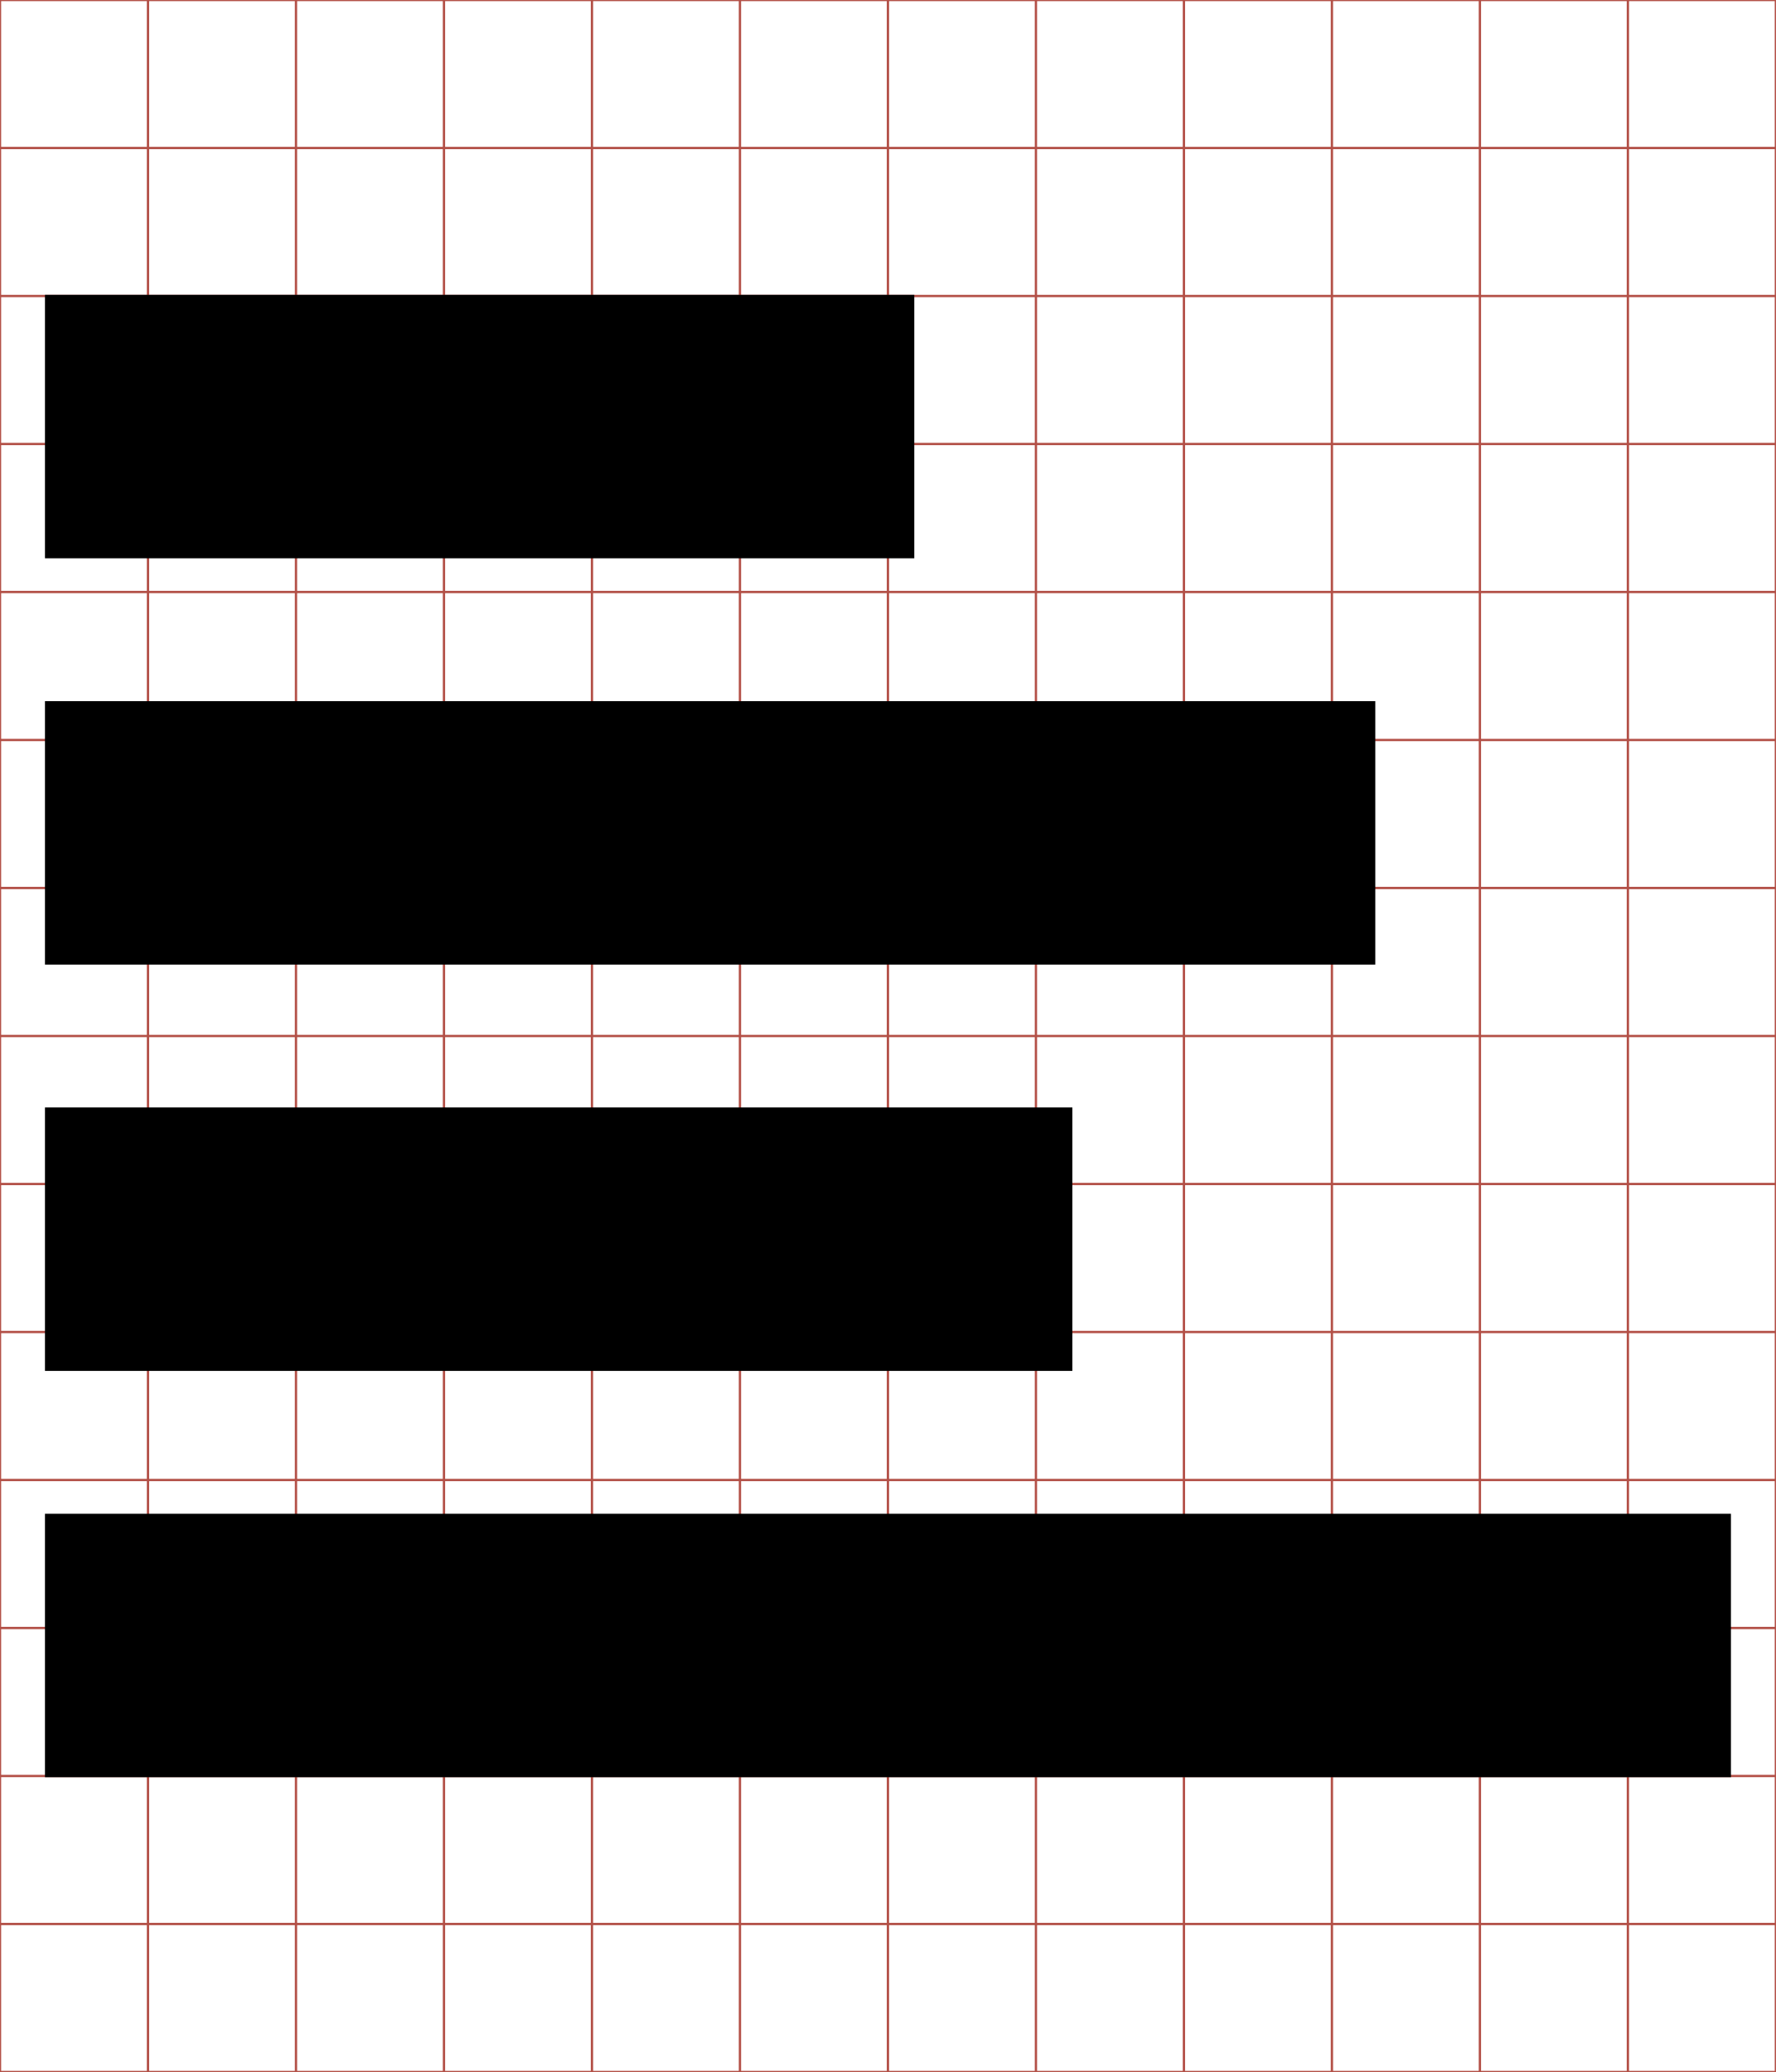
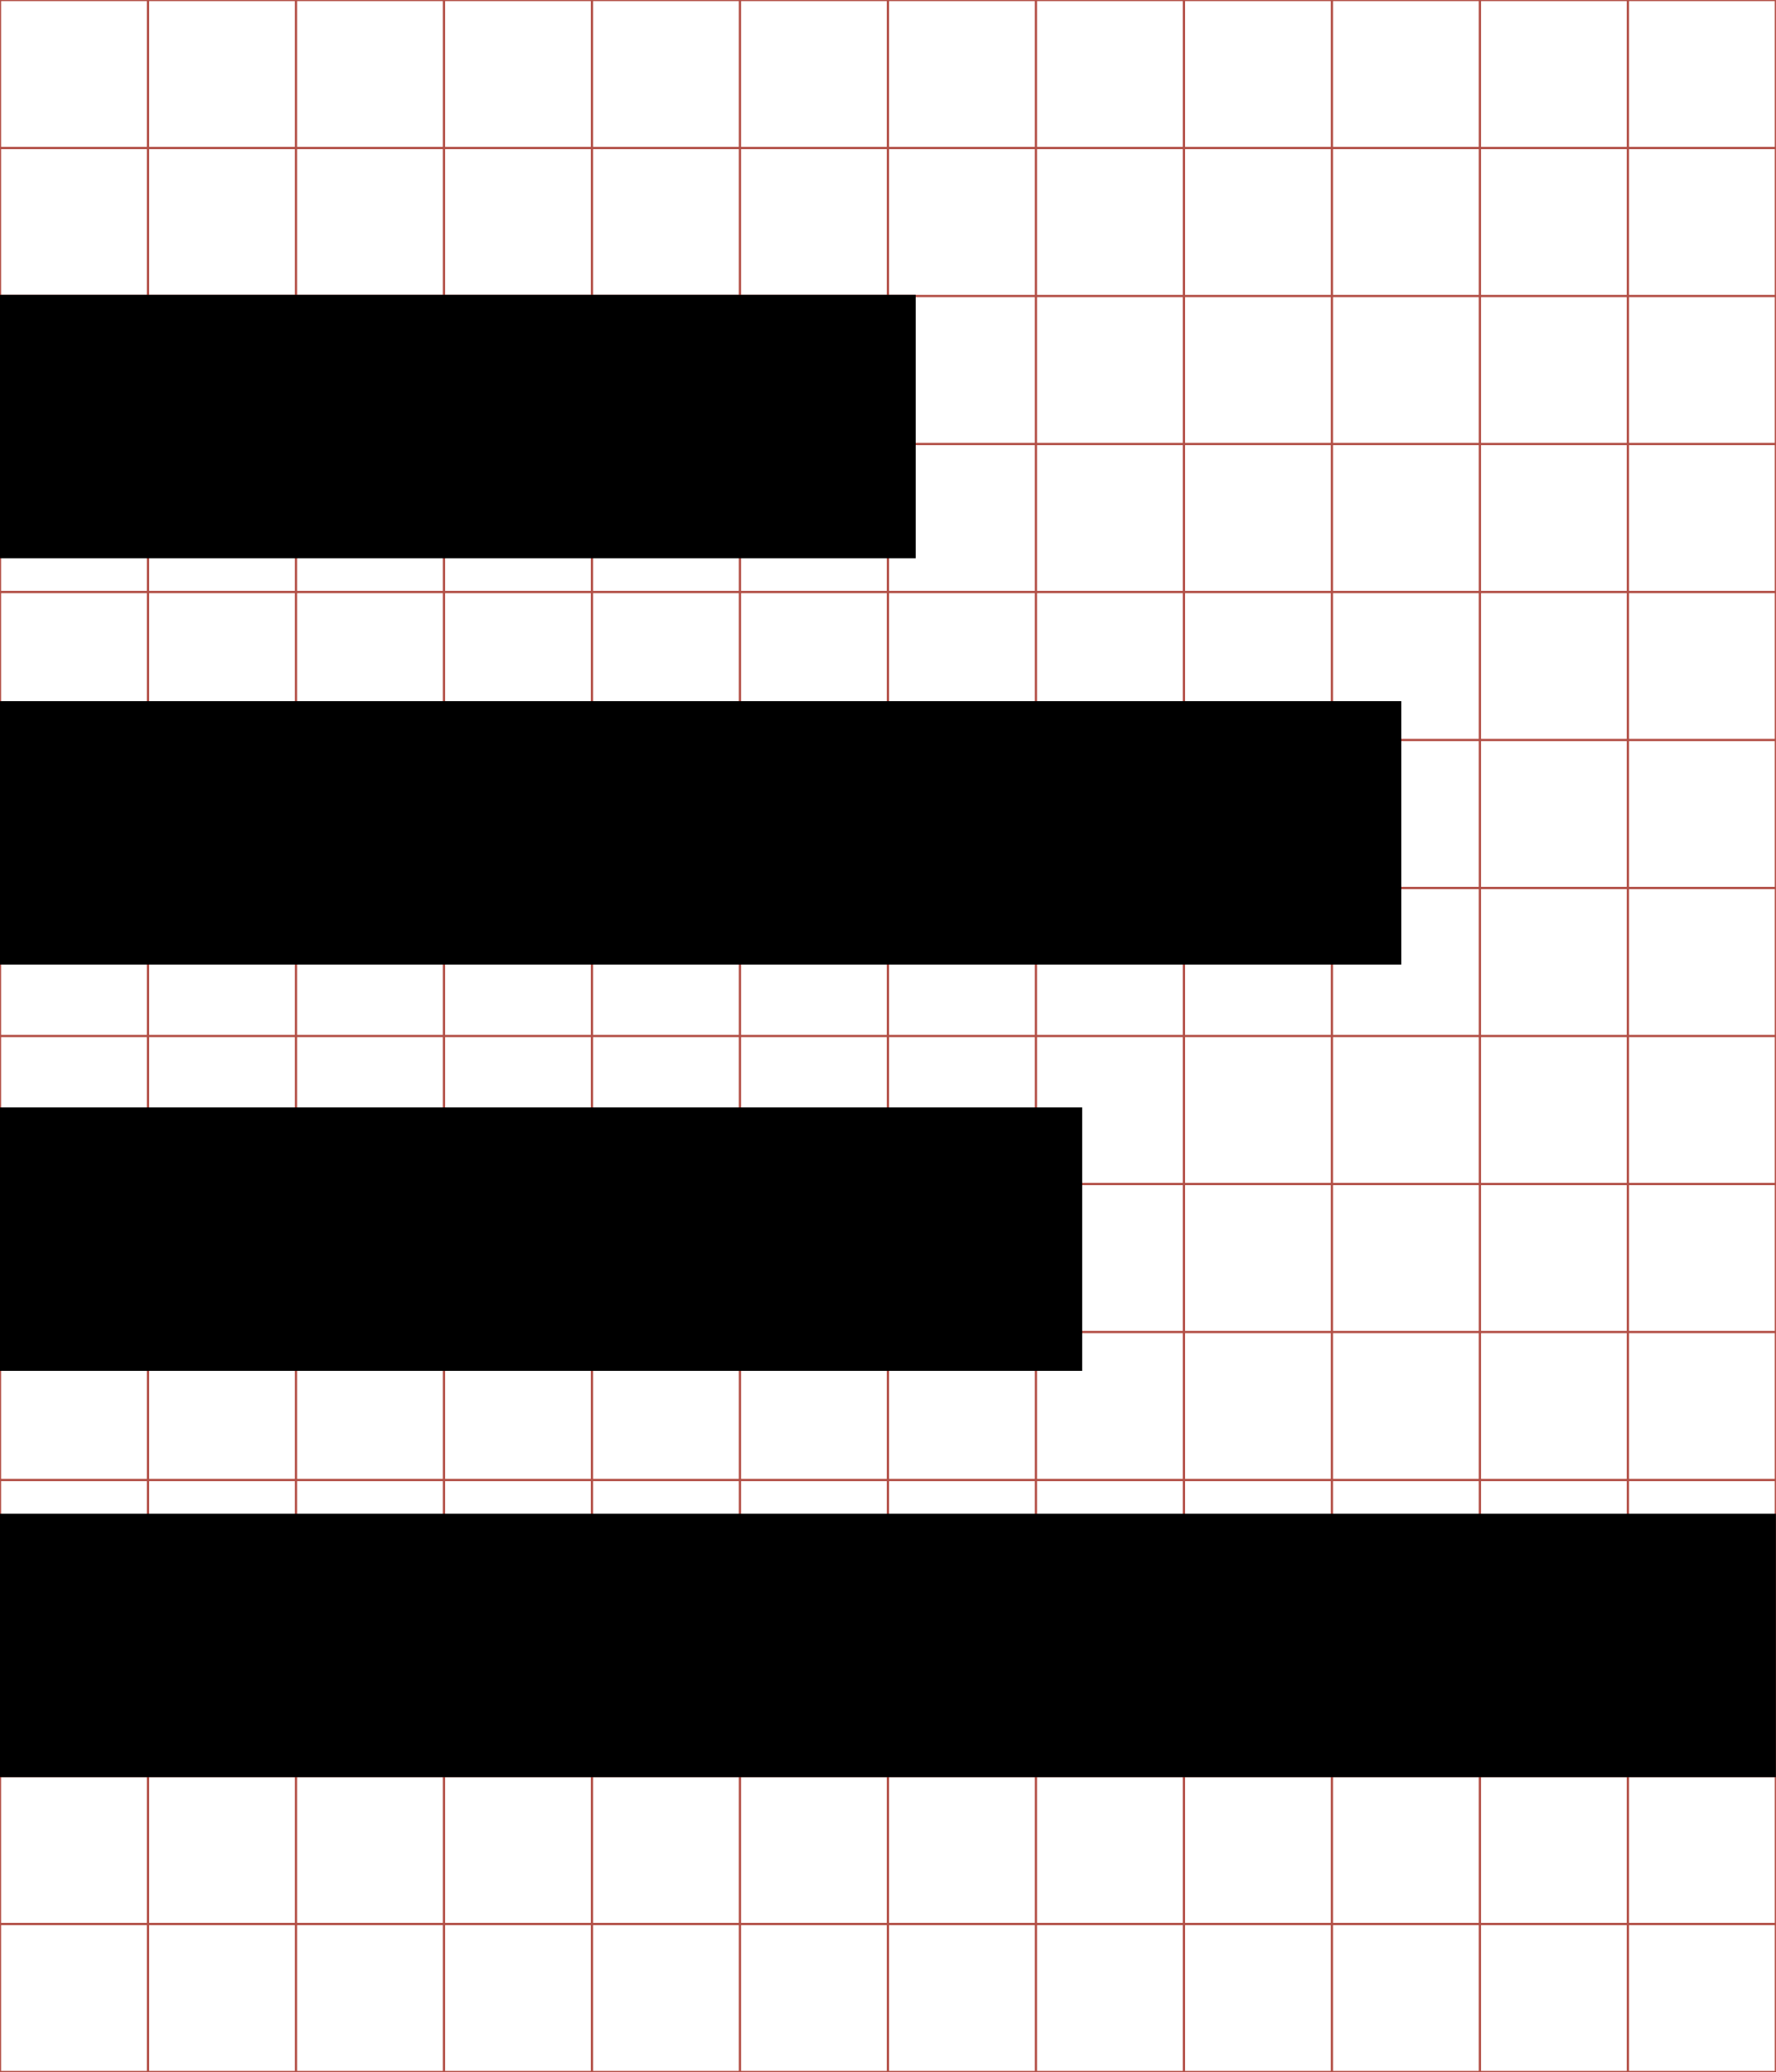
- <svg xmlns="http://www.w3.org/2000/svg" id="svg2" style="margin-top:9px;margin-left:10px;" version="1.1" data-tags="remove-circle, cancel, close, remove, delete" height="896" width="768" data-du="" viewBox="0 0 768 896">
+ <svg xmlns="http://www.w3.org/2000/svg" id="svg2" style="margin-top:9px;margin-left:10px;" data-tags="remove-circle, cancel, close, remove, delete" height="896" viewBox="0 0 768 896" width="768" version="1.1" data-du="">
  <g id="g4" stroke="#B35047">
-     <line id="line6" y2="896" x2="64" x1="64" />
-     <line id="line8" y2="896" x2="128" x1="128" />
-     <line id="line10" y2="896" x2="192" x1="192" />
-     <line id="line12" y2="896" x2="256" x1="256" />
-     <line id="line14" y2="896" x2="320" x1="320" />
-     <line id="line16" y2="896" x2="384" x1="384" />
-     <line id="line18" y2="896" x2="448" x1="448" />
-     <line id="line20" y2="896" x2="512" x1="512" />
-     <line id="line22" y2="896" x2="576" x1="576" />
-     <line id="line24" y2="896" x2="640" x1="640" />
-     <line id="line26" y2="896" x2="704" x1="704" />
-     <line id="line28" y2="64" y1="64" x2="768" />
-     <line id="line30" y2="128" y1="128" x2="768" />
-     <line id="line32" y2="192" y1="192" x2="768" />
-     <line id="line34" y2="256" y1="256" x2="768" />
-     <line id="line36" y2="320" y1="320" x2="768" />
-     <line id="line38" y2="384" y1="384" x2="768" />
-     <line id="line40" y2="448" y1="448" x2="768" />
-     <line id="line42" y2="512" y1="512" x2="768" />
-     <line id="line44" y2="576" y1="576" x2="768" />
-     <line id="line46" y2="640" y1="640" x2="768" />
-     <line id="line48" y2="704" y1="704" x2="768" />
-     <line id="line50" y2="768" y1="768" x2="768" />
-     <line id="line52" y2="832" y1="832" x2="768" />
+     <line id="line6" x2="64" x1="64" y2="896" />
+     <line id="line8" x2="128" x1="128" y2="896" />
+     <line id="line10" x2="192" x1="192" y2="896" />
+     <line id="line12" x2="256" x1="256" y2="896" />
+     <line id="line14" x2="320" x1="320" y2="896" />
+     <line id="line16" x2="384" x1="384" y2="896" />
+     <line id="line18" x2="448" x1="448" y2="896" />
+     <line id="line20" x2="512" x1="512" y2="896" />
+     <line id="line22" x2="576" x1="576" y2="896" />
+     <line id="line24" x2="640" x1="640" y2="896" />
+     <line id="line26" x2="704" x1="704" y2="896" />
+     <line id="line28" y1="64" x2="768" y2="64" />
+     <line id="line30" y1="128" x2="768" y2="128" />
+     <line id="line32" y1="192" x2="768" y2="192" />
+     <line id="line34" y1="256" x2="768" y2="256" />
+     <line id="line36" y1="320" x2="768" y2="320" />
+     <line id="line38" y1="384" x2="768" y2="384" />
+     <line id="line40" y1="448" x2="768" y2="448" />
+     <line id="line42" y1="512" x2="768" y2="512" />
+     <line id="line44" y1="576" x2="768" y2="576" />
+     <line id="line46" y1="640" x2="768" y2="640" />
+     <line id="line48" y1="704" x2="768" y2="704" />
+     <line id="line50" y1="768" x2="768" y2="768" />
+     <line id="line52" y1="832" x2="768" y2="832" />
    <rect id="rect54" height="896" width="768" y="0" x="0" fill="none" />
  </g>
-   <g id="g3439" transform="matrix(1.424049,0,0,1.424049,-513.461,-5.184195)">
+   <g id="g3439" transform="matrix(1.5,0,0,1.424049,-561.33,-5.195018)">
    <g id="g3441" letter-spacing="0" style="word-spacing:0;letter-spacing:0;" font-style="italic" word-spacing="0" font-size="1353.902px" font-family="Serif">
      <path id="path3443" d="m638.22,93.174,0,80-264,0,0-80,264,0zm140,123.38,0,80-404,0,0-80,404,0zm-92,123.38,0,80-312,0,0-80,312,0zm200,123.38,0,80-512,0,0-80,512,0z" />
    </g>
  </g>
</svg>
